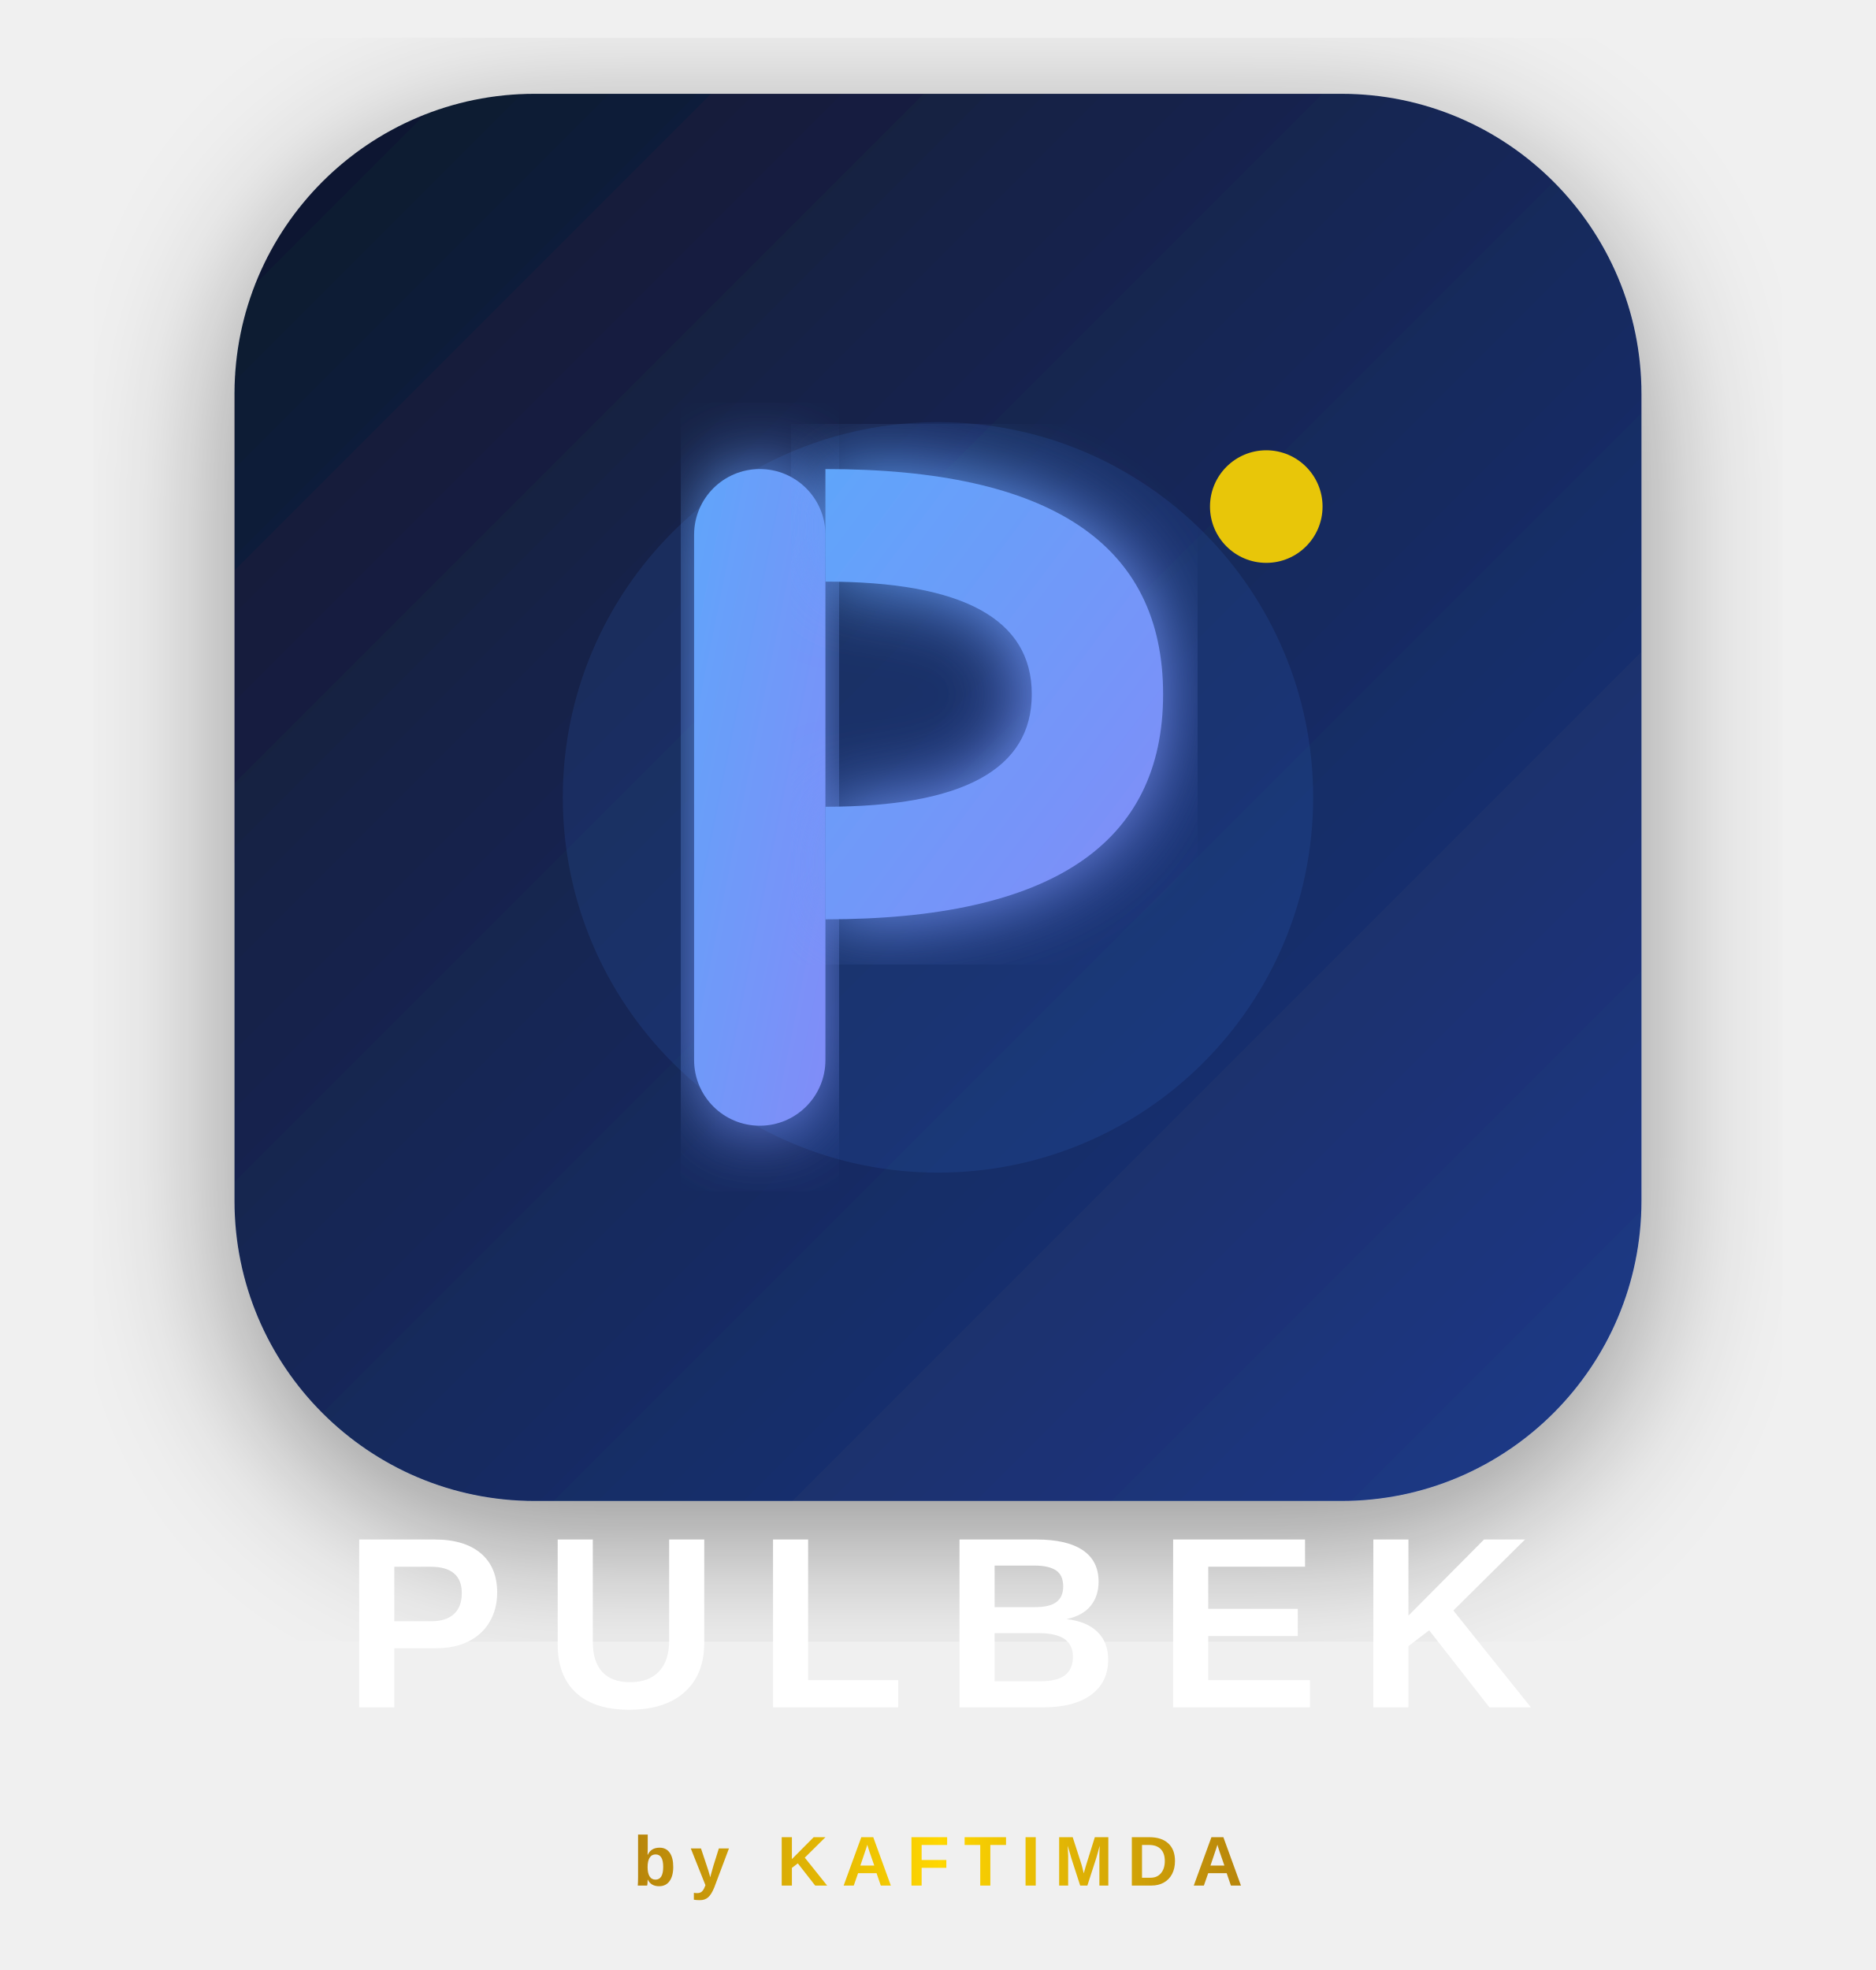
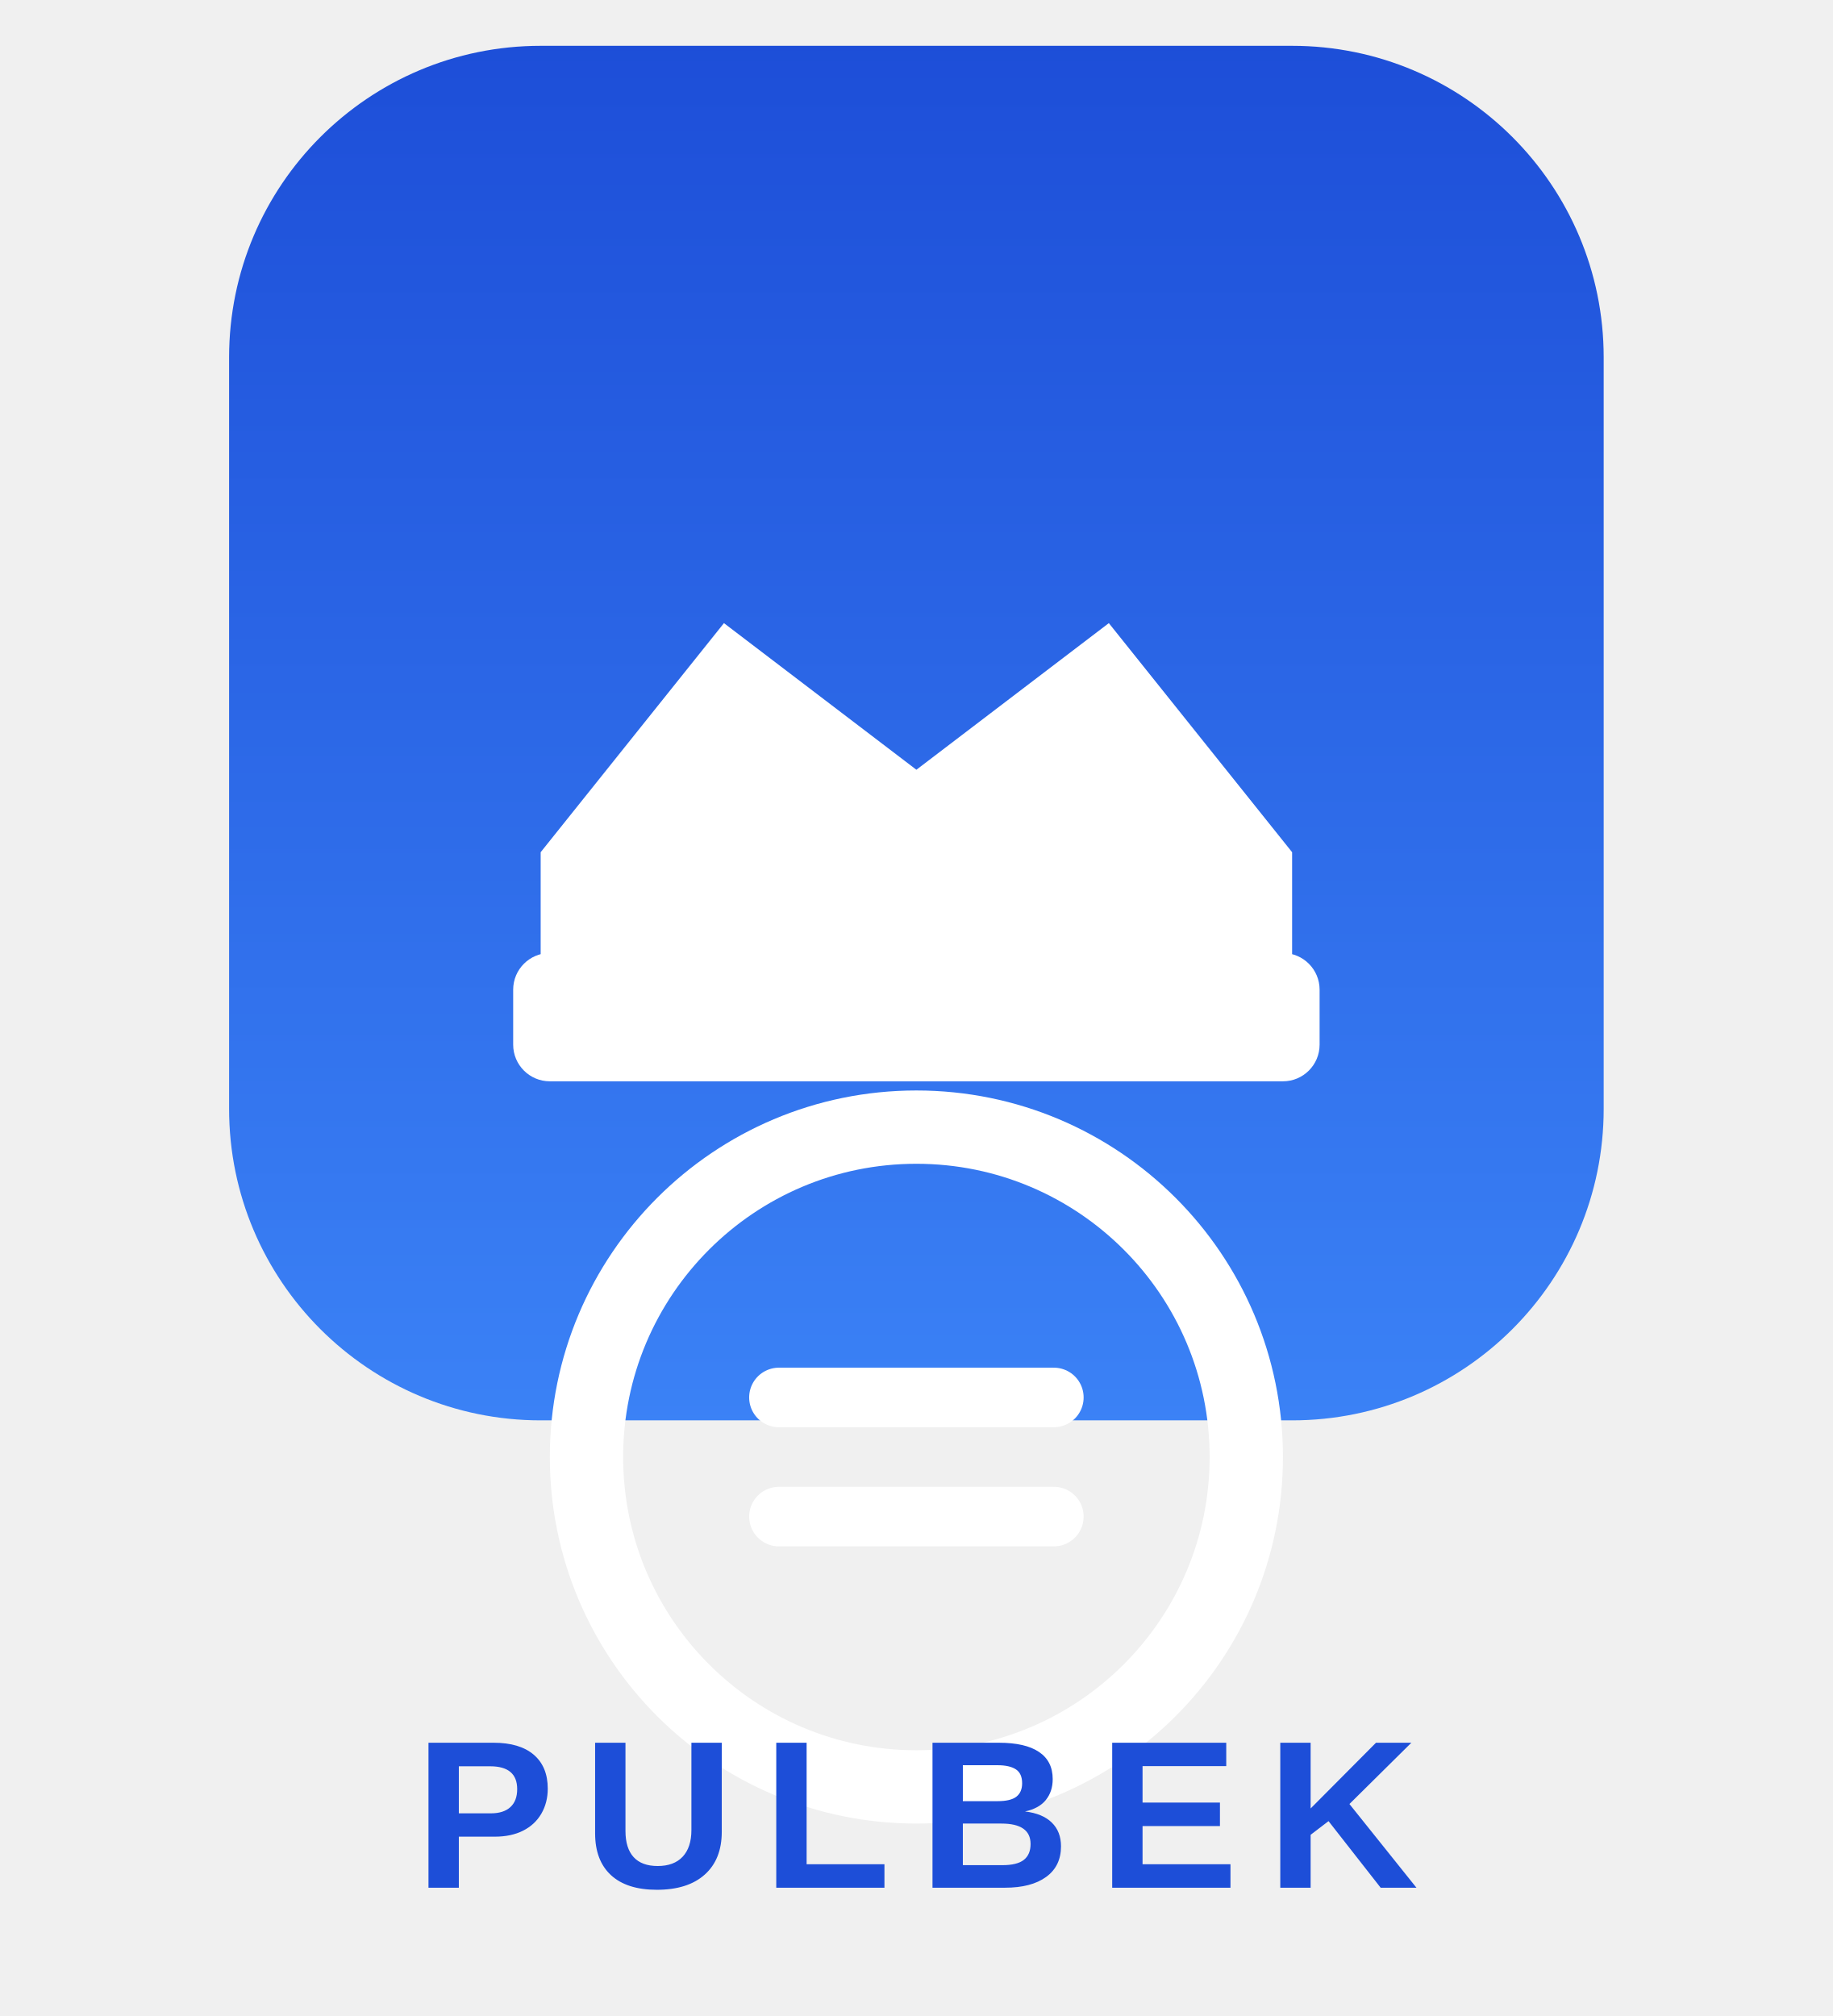
- <svg xmlns="http://www.w3.org/2000/svg" viewBox="0 0 400 420" fill="none">
+ <svg xmlns="http://www.w3.org/2000/svg" viewBox="0 0 400 440" fill="none">
  <defs>
-     <linearGradient id="bgGrad" x1="0" y1="0" x2="1" y2="1">
-       <stop offset="0%" stop-color="#0f172a" />
-       <stop offset="100%" stop-color="#1e3a8a" />
+     <linearGradient id="bg" x1="0" y1="0" x2="0" y2="1">
+       <stop offset="0%" stop-color="#1d4ed8" />
+       <stop offset="100%" stop-color="#3b82f6" />
    </linearGradient>
-     <linearGradient id="iconGrad" x1="0" y1="0" x2="1" y2="1">
-       <stop offset="0%" stop-color="#60a5fa" />
-       <stop offset="100%" stop-color="#818cf8" />
-     </linearGradient>
-     <linearGradient id="goldGrad" x1="0" y1="0" x2="1" y2="0">
-       <stop offset="0%" stop-color="#b8860b" />
-       <stop offset="50%" stop-color="#ffd700" />
-       <stop offset="100%" stop-color="#b8860b" />
-     </linearGradient>
-     <filter id="glow">
-       <feGaussianBlur stdDeviation="8" result="blur" />
-       <feMerge>
-         <feMergeNode in="blur" />
-         <feMergeNode in="SourceGraphic" />
-       </feMerge>
-     </filter>
-     <filter id="shadow">
-       <feDropShadow dx="0" dy="8" stdDeviation="16" flood-color="#000" flood-opacity="0.4" />
-     </filter>
  </defs>
-   <rect x="50" y="20" width="300" height="300" rx="64" fill="url(#bgGrad)" filter="url(#shadow)" />
-   <circle cx="200" cy="170" r="80" fill="#3b82f6" opacity="0.12" />
-   <rect x="148" y="100" width="28" height="140" rx="14" fill="url(#iconGrad)" filter="url(#glow)" />
-   <path d="M176 100 Q248 100 248 148 Q248 196 176 196 L176 172 Q220 172 220 148 Q220 124 176 124 Z" fill="url(#iconGrad)" filter="url(#glow)" />
-   <circle cx="270" cy="108" r="12" fill="#ffd700" opacity="0.9" />
-   <text x="200" y="364" font-family="'Helvetica Neue', Arial, sans-serif" font-size="52" font-weight="900" text-anchor="middle" letter-spacing="8" fill="white">PULBEK</text>
-   <text x="200" y="402" font-family="'Helvetica Neue', Arial, sans-serif" font-size="15" font-weight="600" text-anchor="middle" letter-spacing="3" fill="url(#goldGrad)">by KAFTIMDA</text>
+   <rect x="50" y="10" width="300" height="300" rx="68" fill="url(#bg)" />
+   <path d="M 118,218 L 118,186 L 158,136 L 200,168 L 242,136 L 282,186 L 282,218 Z" fill="white" />
+   <rect x="112" y="208" width="176" height="28" rx="8" fill="white" />
+   <circle cx="200" cy="318" r="72" fill="none" stroke="white" stroke-width="16" />
+   <line x1="170" y1="305" x2="230" y2="305" stroke="white" stroke-width="13" stroke-linecap="round" />
+   <line x1="170" y1="331" x2="230" y2="331" stroke="white" stroke-width="13" stroke-linecap="round" />
+   <text x="200" y="412" font-family="'Helvetica Neue', Arial, sans-serif" font-size="46" font-weight="900" text-anchor="middle" letter-spacing="6" fill="#1d4ed8">PULBEK</text>
</svg>
